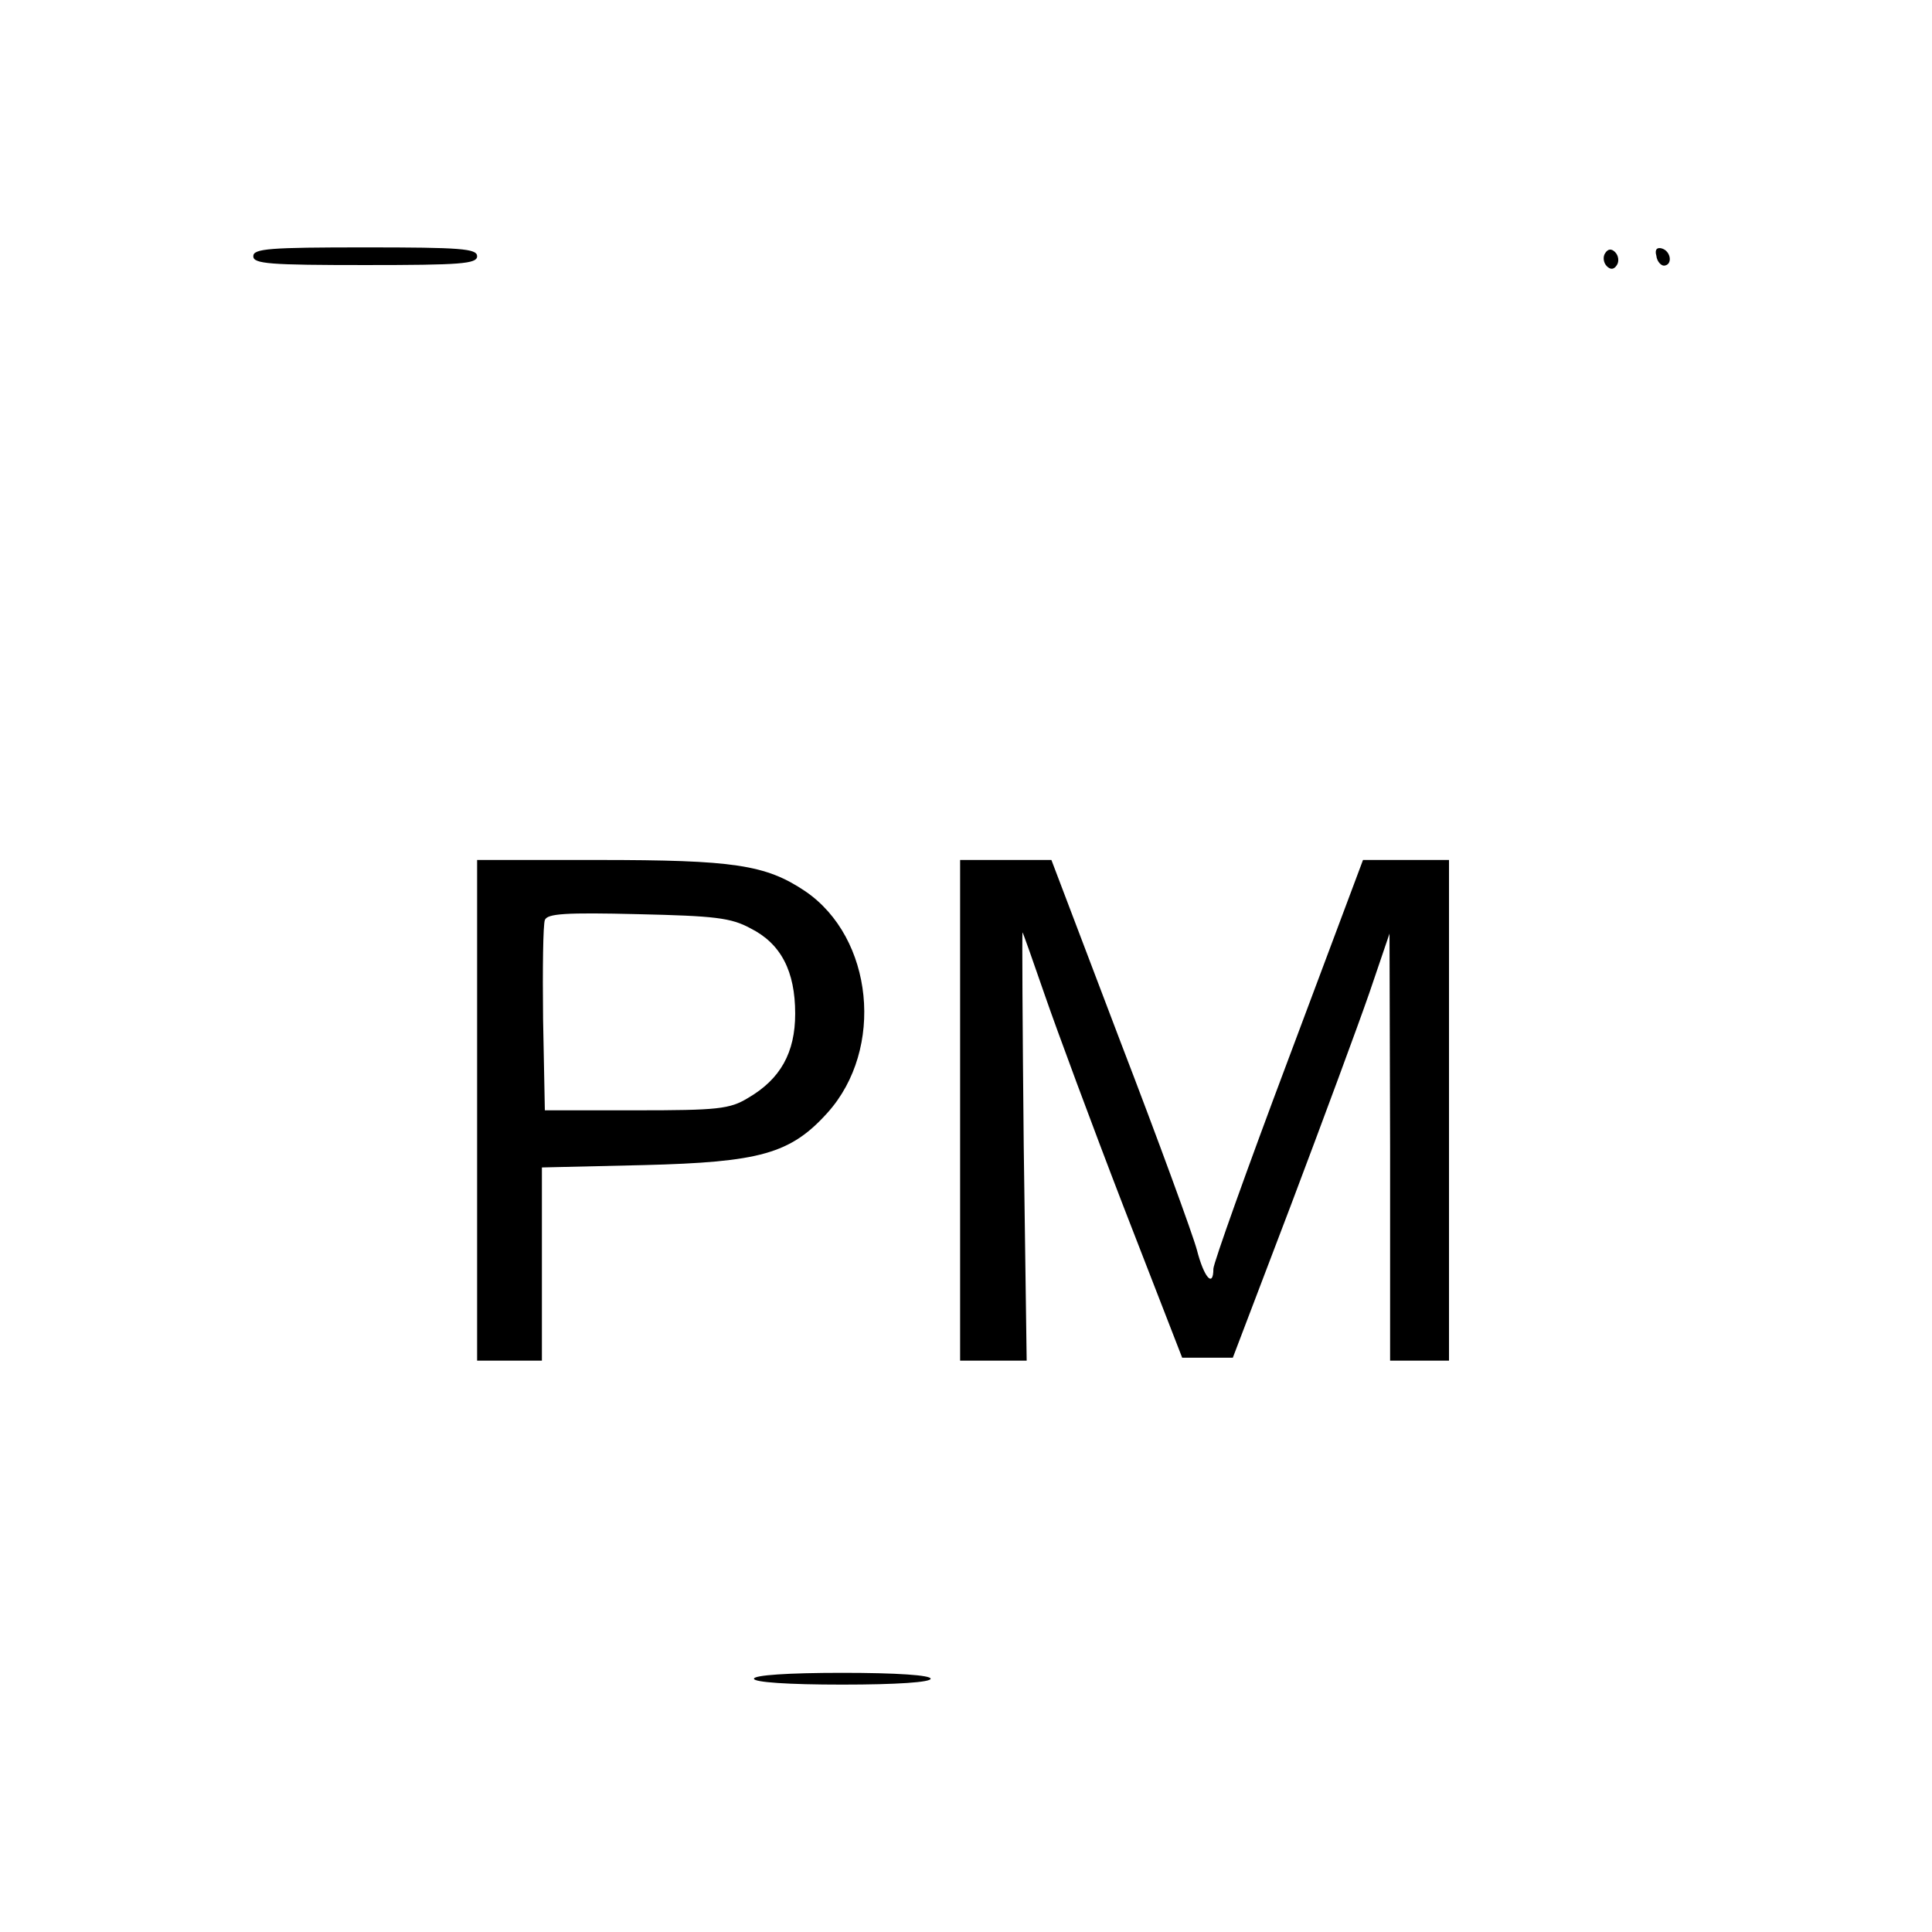
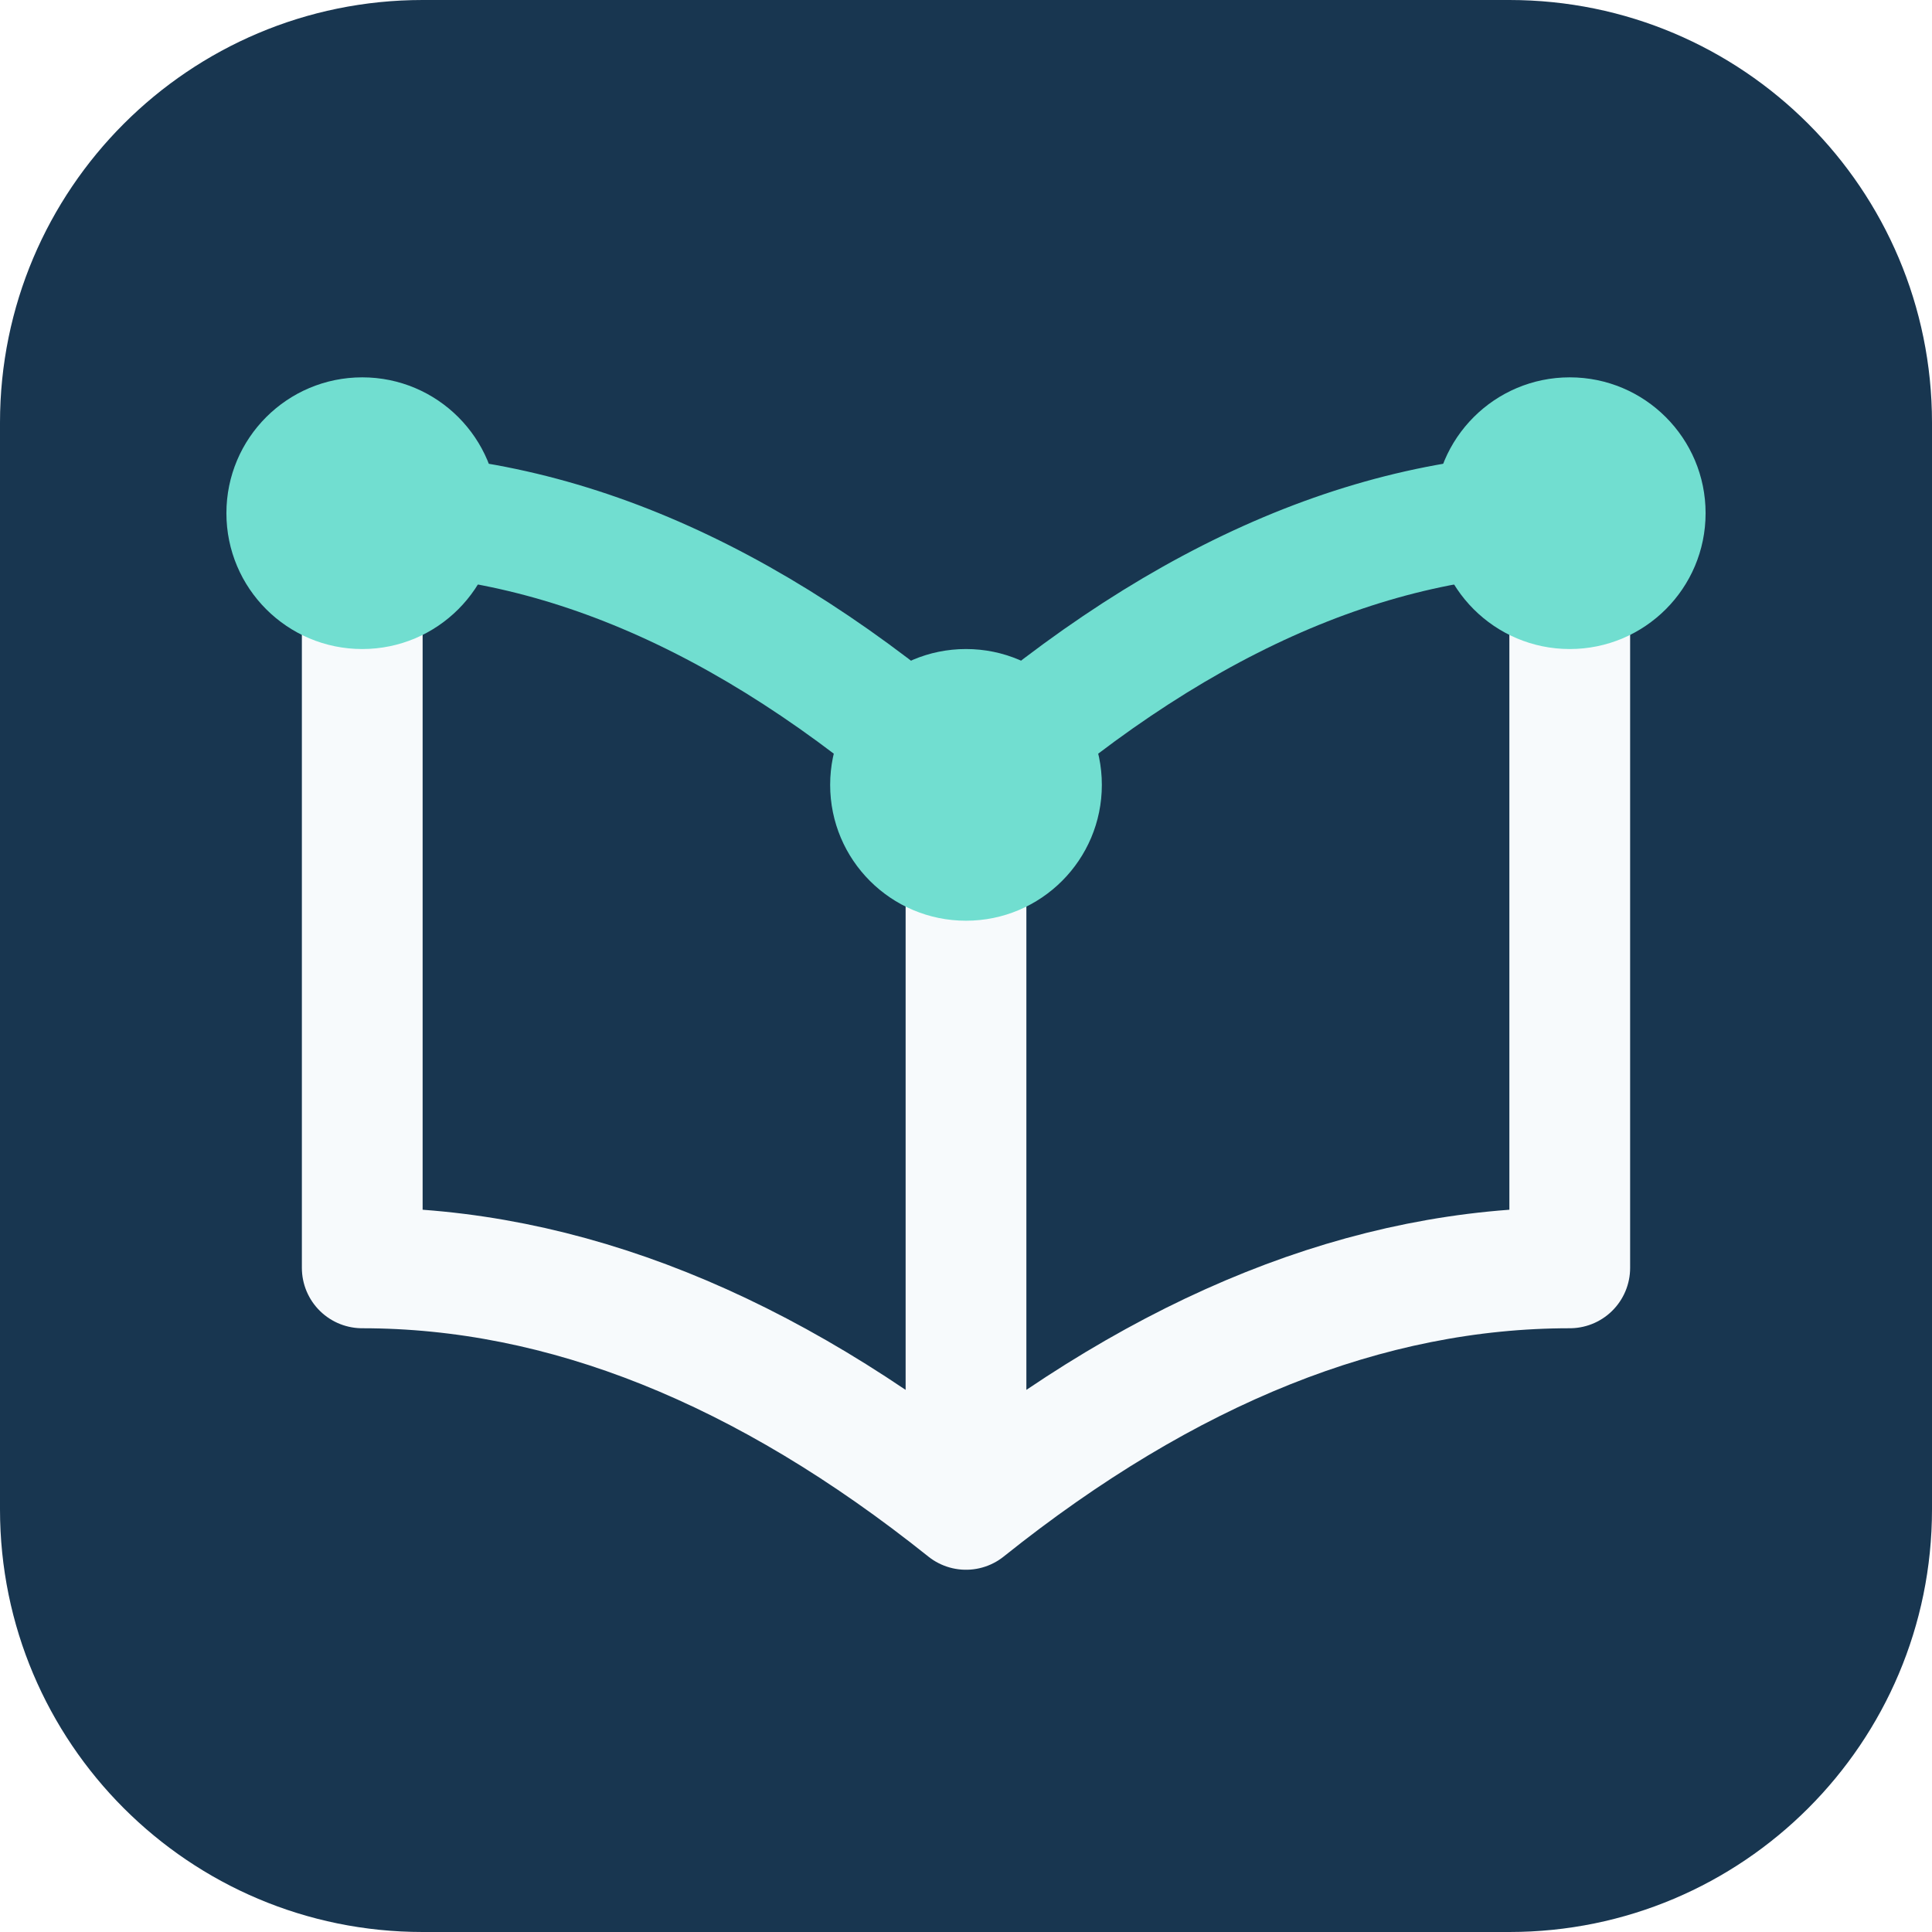
- <svg xmlns="http://www.w3.org/2000/svg" version="1.0" width="328pt" height="328pt" viewBox="0 0 328 328" preserveAspectRatio="xMidYMid meet">
-   <g transform="translate(0,328) scale(0.1,-0.1)" fill="#000000" stroke="none">
-     <path d="M430 2845 c0 -13 28 -15 190 -15 162 0 190 2 190 15 0 13 -28 15 -190 15 -162 0 -190 -2 -190 -15z" />
-     <path d="M2725 2850 c-4 -6 -3 -16 3 -22 6 -6 12 -6 17 2 4 6 3 16 -3 22 -6 6 -12 6 -17 -2z" />
-     <path d="M2812 2846 c1 -10 8 -17 13 -17 15 1 12 24 -3 29 -9 3 -13 -2 -10 -12z" />
-     <path d="M810 1395 l0 -425 55 0 55 0 0 164 0 164 173 4 c197 5 249 19 312 89 97 108 78 297 -38 376 -67 45 -121 53 -352 53 l-205 0 0 -425z m464 309 c52 -26 76 -73 76 -145 0 -66 -25 -111 -80 -143 -31 -19 -52 -21 -190 -21 l-155 0 -3 155 c-1 85 0 160 3 168 4 11 35 13 158 10 130 -3 158 -6 191 -24z" />
-     <path d="M1630 1395 l0 -425 56 0 57 0 -5 365 c-2 200 -3 364 -2 362 1 -1 18 -49 38 -107 20 -58 80 -220 134 -360 l99 -255 43 0 43 0 99 260 c54 143 114 305 133 360 l34 100 1 -362 0 -363 50 0 50 0 0 425 0 425 -73 0 -73 0 -127 -339 c-70 -186 -127 -346 -127 -355 0 -33 -16 -15 -28 32 -7 26 -65 185 -130 354 l-117 308 -77 0 -78 0 0 -425z" />
-     <path d="M1280 430 c0 -6 57 -10 150 -10 93 0 150 4 150 10 0 6 -57 10 -150 10 -93 0 -150 -4 -150 -10z" />
+ <svg xmlns="http://www.w3.org/2000/svg" width="64" height="64" viewBox="0 0 64 64" role="img" aria-labelledby="title description">
+   <rect width="64" height="64" rx="14" fill="#183650" />
+   <path d="M12 17V42Q22 42 32 50Q42 42 52 42V17M32 26V49" fill="none" stroke="#F7FAFC" stroke-width="4" stroke-linecap="round" stroke-linejoin="round" />
+   <path d="M12 17Q22 17 32 26Q42 17 52 17" fill="none" stroke="#71DED0" stroke-width="4" stroke-linecap="round" stroke-linejoin="round" />
+   <g fill="#71DED0">
+     <circle cx="12" cy="17" r="4.5" />
+     <circle cx="32" cy="26" r="4.5" />
+     <circle cx="52" cy="17" r="4.5" />
  </g>
</svg>
